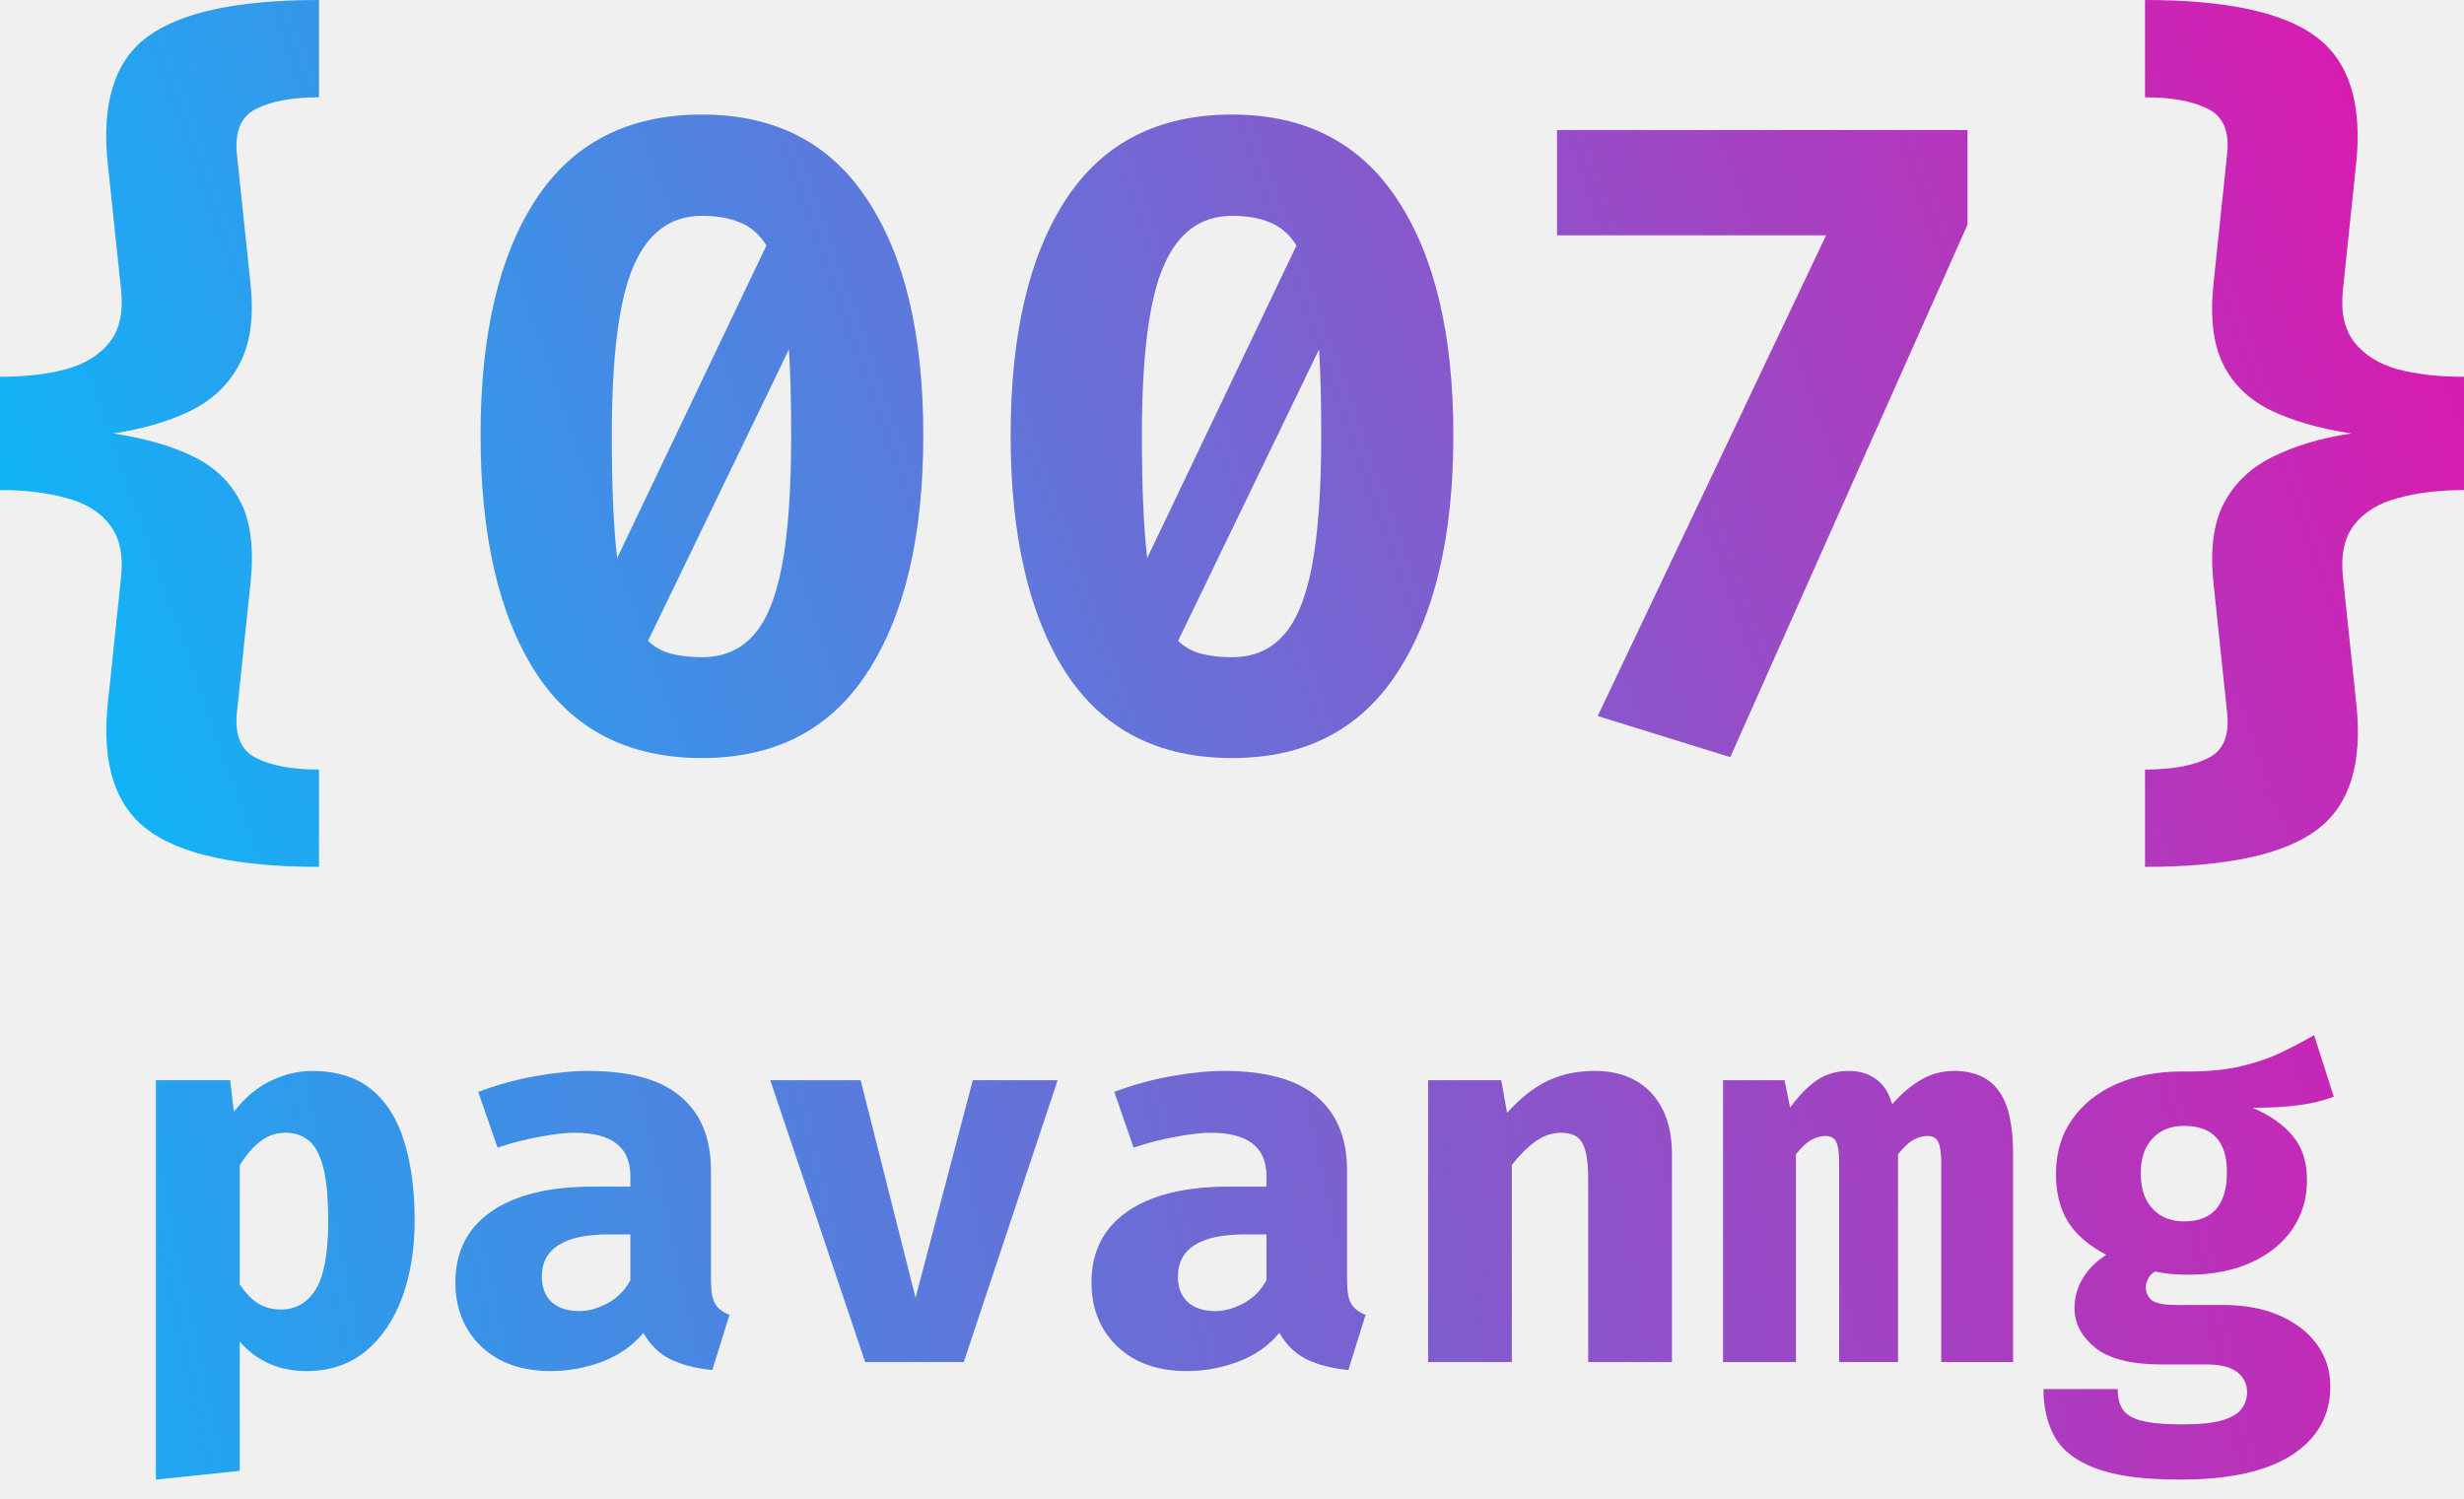
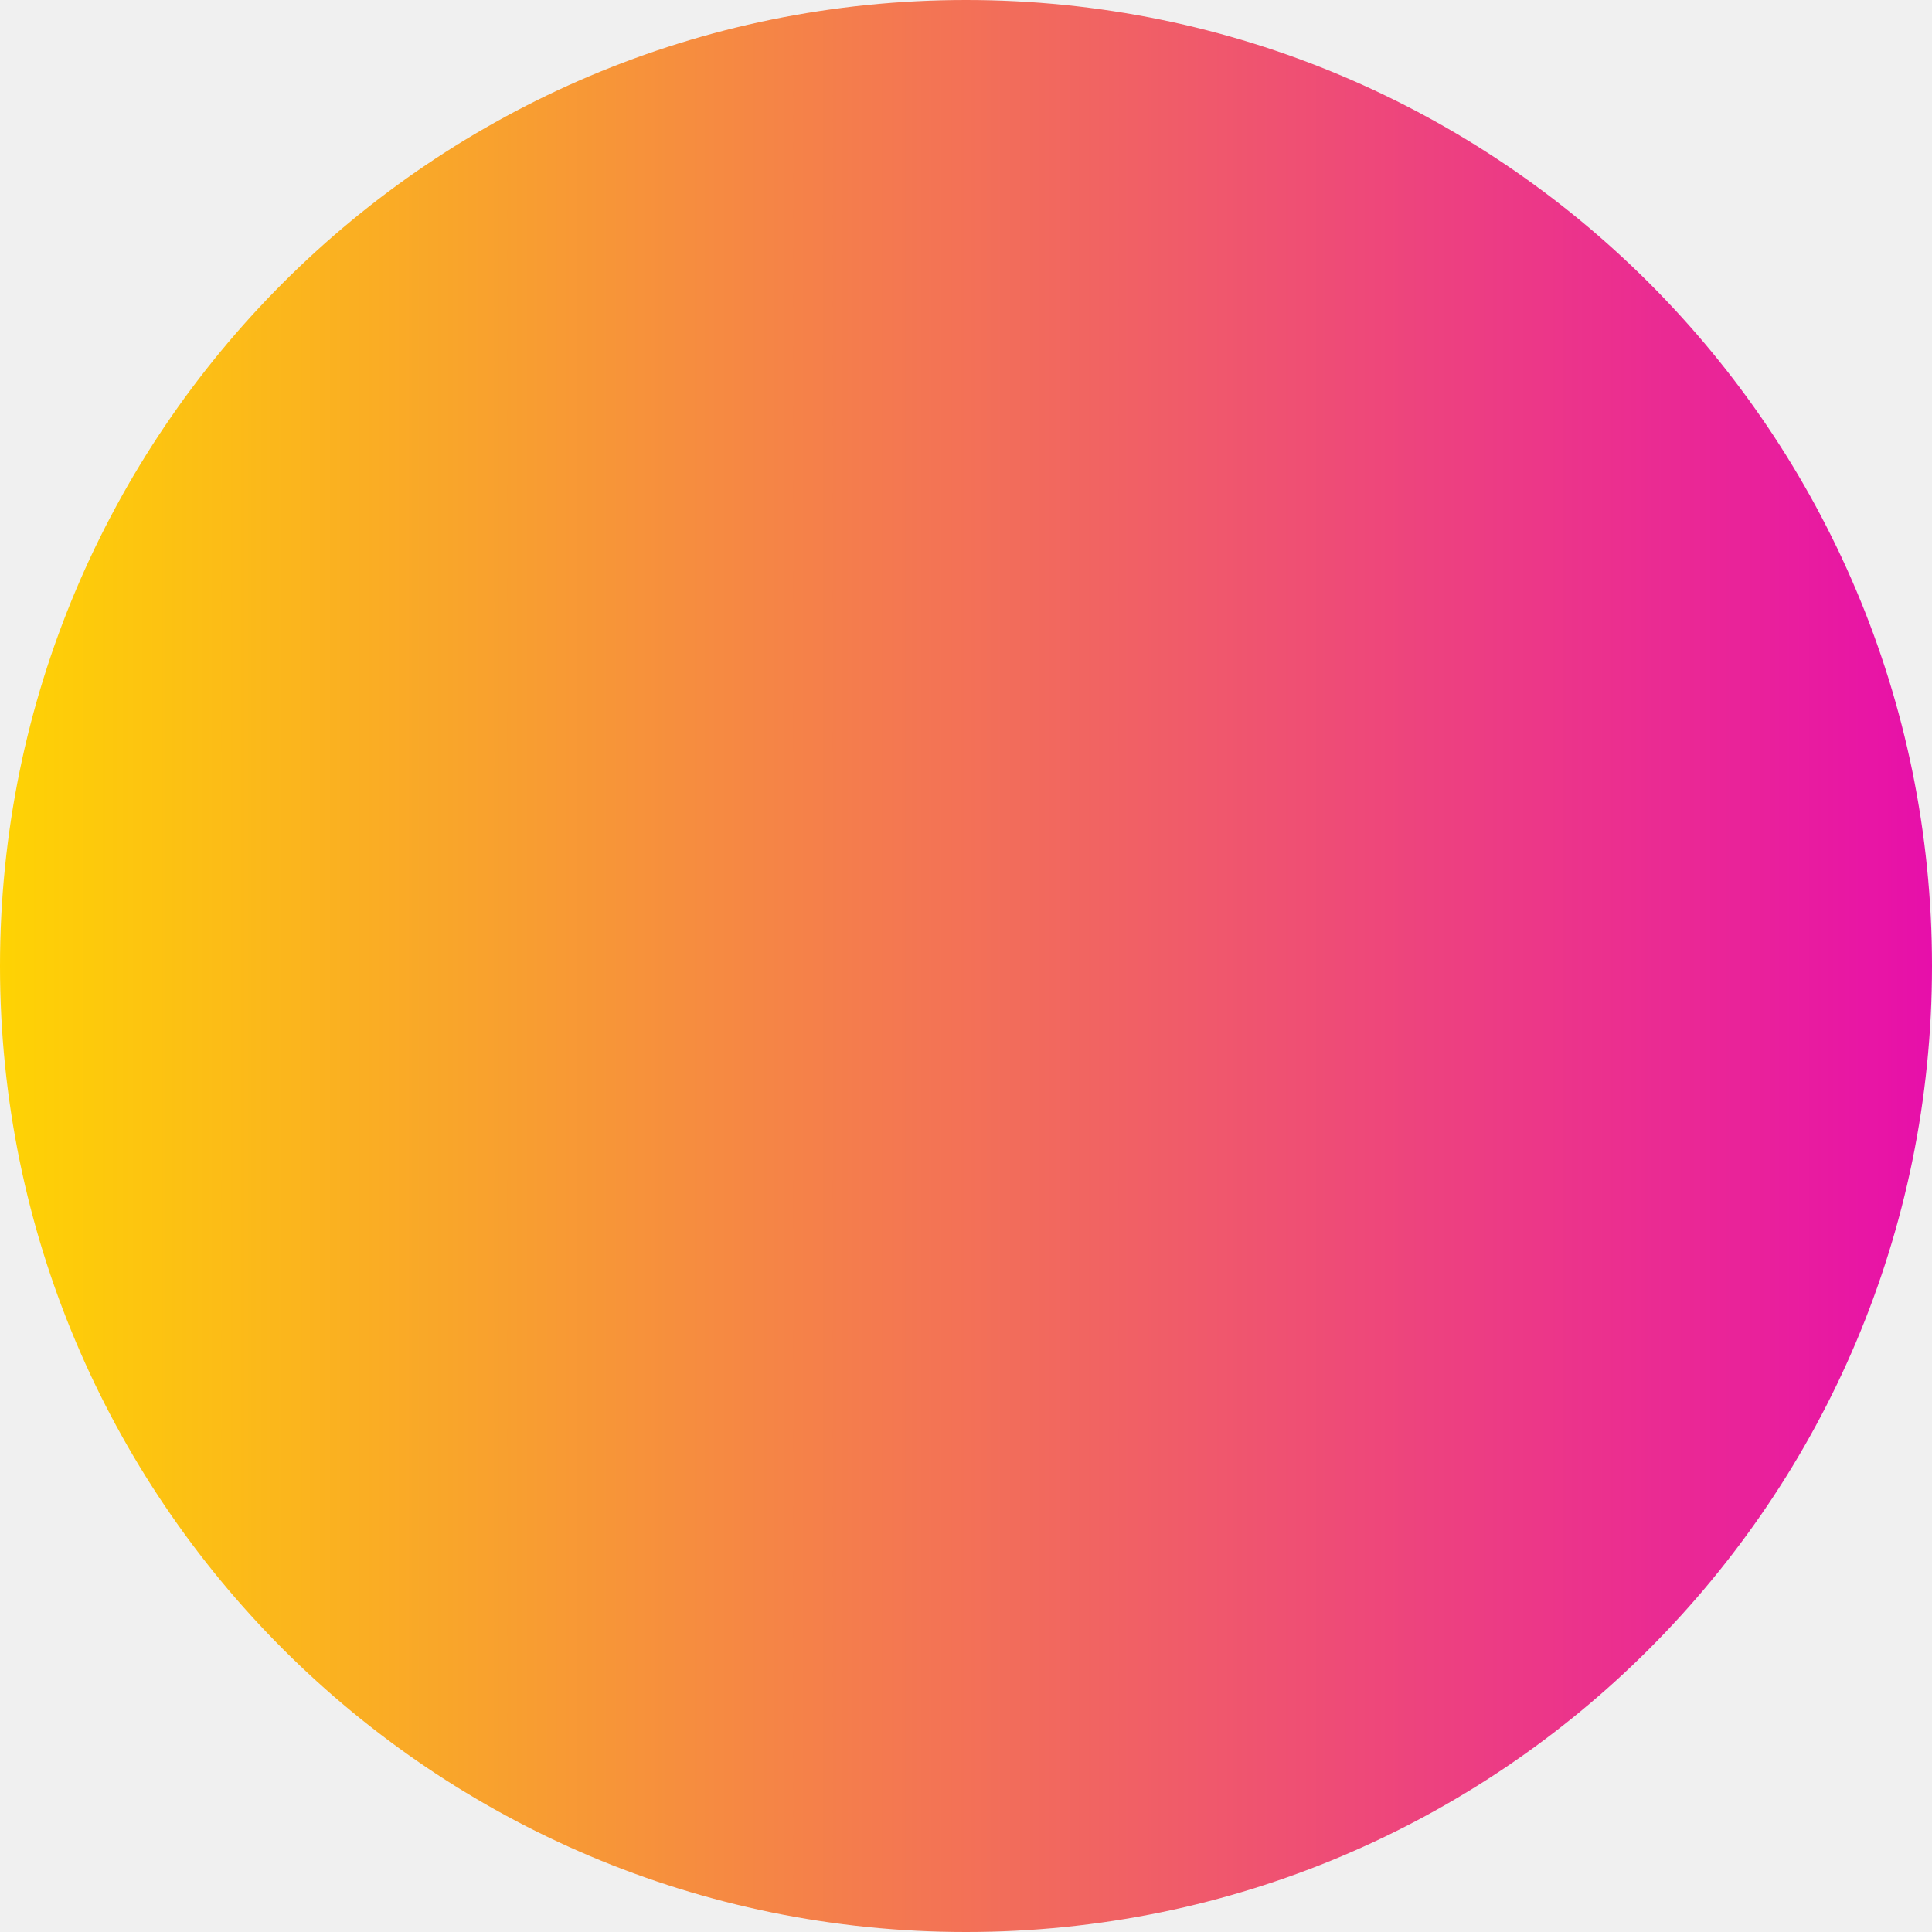
- <svg xmlns="http://www.w3.org/2000/svg" width="97" height="59" viewBox="0 0 97 59" fill="none">
-   <g clip-path="url(#clip0_14_13)">
-     <path d="M12.558 0V3.831C11.503 3.831 10.68 3.982 10.088 4.283C9.497 4.574 9.242 5.16 9.323 6.042L9.862 11.178C10.001 12.479 9.856 13.529 9.427 14.33C9.01 15.131 8.366 15.746 7.497 16.176C6.638 16.594 5.624 16.89 4.453 17.064C5.693 17.25 6.743 17.551 7.601 17.969C8.459 18.387 9.085 18.991 9.479 19.78C9.874 20.57 10.001 21.626 9.862 22.949L9.323 28.086C9.242 28.968 9.497 29.554 10.088 29.844C10.68 30.146 11.503 30.297 12.558 30.297V34.128C9.358 34.128 7.108 33.64 5.809 32.665C4.522 31.702 4 30.047 4.244 27.703L4.766 22.723C4.859 21.841 4.708 21.15 4.314 20.651C3.931 20.152 3.363 19.803 2.609 19.606C1.855 19.397 0.986 19.293 0 19.293V14.835C0.974 14.835 1.838 14.736 2.592 14.539C3.345 14.33 3.919 13.976 4.314 13.477C4.708 12.978 4.859 12.287 4.766 11.405L4.244 6.46C3.989 4.069 4.511 2.397 5.809 1.445C7.108 0.482 9.358 0 12.558 0Z" fill="url(#paint0_linear_14_13)" />
-     <path d="M27.633 4.51C30.509 4.51 32.677 5.624 34.138 7.853C35.611 10.07 36.347 13.164 36.347 17.134C36.347 21.115 35.611 24.232 34.138 26.484C32.677 28.724 30.509 29.844 27.633 29.844C24.734 29.844 22.554 28.724 21.093 26.484C19.644 24.232 18.919 21.115 18.919 17.134C18.919 13.164 19.644 10.07 21.093 7.853C22.554 5.624 24.734 4.51 27.633 4.51ZM27.633 8.497C26.404 8.497 25.505 9.159 24.937 10.482C24.369 11.794 24.085 14.011 24.085 17.134C24.085 18.155 24.102 19.066 24.137 19.867C24.172 20.657 24.224 21.359 24.294 21.974L30.172 9.664C29.894 9.223 29.546 8.921 29.129 8.758C28.723 8.584 28.224 8.497 27.633 8.497ZM31.146 17.134C31.146 15.799 31.117 14.672 31.059 13.755L25.511 25.23C25.766 25.474 26.068 25.642 26.415 25.735C26.775 25.828 27.181 25.874 27.633 25.874C28.456 25.874 29.123 25.596 29.633 25.039C30.155 24.481 30.538 23.564 30.781 22.288C31.025 20.999 31.146 19.281 31.146 17.134Z" fill="url(#paint1_linear_14_13)" />
-     <path d="M48.5 4.51C51.376 4.51 53.544 5.624 55.005 7.853C56.478 10.07 57.214 13.164 57.214 17.134C57.214 21.115 56.478 24.232 55.005 26.484C53.544 28.724 51.376 29.844 48.5 29.844C45.601 29.844 43.421 28.724 41.96 26.484C40.511 24.232 39.786 21.115 39.786 17.134C39.786 13.164 40.511 10.07 41.96 7.853C43.421 5.624 45.601 4.51 48.5 4.51ZM48.5 8.497C47.271 8.497 46.372 9.159 45.804 10.482C45.236 11.794 44.952 14.011 44.952 17.134C44.952 18.155 44.969 19.066 45.004 19.867C45.039 20.657 45.091 21.359 45.16 21.974L51.039 9.664C50.761 9.223 50.413 8.921 49.996 8.758C49.59 8.584 49.091 8.497 48.5 8.497ZM52.014 17.134C52.014 15.799 51.985 14.672 51.927 13.755L46.378 25.23C46.633 25.474 46.935 25.642 47.282 25.735C47.642 25.828 48.048 25.874 48.5 25.874C49.323 25.874 49.99 25.596 50.5 25.039C51.022 24.481 51.405 23.564 51.648 22.288C51.892 20.999 52.014 19.281 52.014 17.134Z" fill="url(#paint2_linear_14_13)" />
-     <path d="M68.115 29.809L62.897 28.19L71.889 9.263H61.296V5.119H77.455V8.845L68.115 29.809Z" fill="url(#paint3_linear_14_13)" />
-     <path d="M84.442 0C87.642 0 89.886 0.482 91.173 1.445C92.472 2.409 92.999 4.069 92.756 6.425L92.234 11.405C92.141 12.287 92.292 12.978 92.686 13.477C93.081 13.976 93.649 14.33 94.391 14.539C95.145 14.736 96.014 14.835 97 14.835V19.293C96.026 19.293 95.162 19.397 94.408 19.606C93.655 19.803 93.081 20.152 92.686 20.651C92.292 21.15 92.141 21.841 92.234 22.723L92.756 27.668C93.023 30.047 92.501 31.719 91.191 32.682C89.892 33.646 87.642 34.128 84.442 34.128V30.297C85.509 30.297 86.338 30.146 86.929 29.844C87.521 29.554 87.77 28.968 87.677 28.086L87.138 22.949C86.999 21.637 87.138 20.587 87.555 19.798C87.984 18.997 88.634 18.387 89.504 17.969C90.373 17.54 91.394 17.238 92.565 17.064C91.324 16.878 90.269 16.576 89.399 16.158C88.541 15.741 87.915 15.137 87.521 14.348C87.126 13.547 86.999 12.49 87.138 11.178L87.677 6.042C87.77 5.16 87.515 4.574 86.912 4.283C86.32 3.982 85.497 3.831 84.442 3.831V0Z" fill="url(#paint4_linear_14_13)" />
-     <path d="M12.274 42.162C13.242 42.162 14.021 42.402 14.612 42.883C15.204 43.363 15.635 44.042 15.906 44.92C16.184 45.798 16.324 46.839 16.324 48.044C16.324 49.186 16.157 50.206 15.823 51.105C15.489 51.996 15.005 52.7 14.372 53.215C13.739 53.724 12.97 53.978 12.066 53.978C10.987 53.978 10.111 53.591 9.436 52.818V57.906L6.138 58.251V42.528H9.06L9.206 43.771C9.659 43.193 10.152 42.782 10.688 42.538C11.224 42.287 11.753 42.162 12.274 42.162ZM11.252 44.596C10.869 44.596 10.532 44.711 10.239 44.941C9.947 45.171 9.679 45.484 9.436 45.881V50.562C9.665 50.903 9.905 51.154 10.156 51.314C10.413 51.474 10.716 51.554 11.064 51.554C11.648 51.554 12.104 51.289 12.431 50.76C12.758 50.224 12.921 49.332 12.921 48.086C12.921 47.166 12.855 46.456 12.723 45.954C12.591 45.446 12.4 45.094 12.149 44.899C11.899 44.697 11.6 44.596 11.252 44.596Z" fill="url(#paint5_linear_14_13)" />
-     <path d="M27.988 50.426C27.988 50.844 28.044 51.147 28.155 51.335C28.273 51.523 28.461 51.666 28.719 51.763L28.04 53.936C27.386 53.873 26.833 53.73 26.381 53.508C25.936 53.278 25.584 52.933 25.327 52.474C24.903 52.982 24.36 53.361 23.699 53.612C23.038 53.856 22.363 53.978 21.674 53.978C20.533 53.978 19.622 53.654 18.94 53.006C18.265 52.352 17.928 51.512 17.928 50.489C17.928 49.283 18.398 48.354 19.337 47.699C20.283 47.044 21.612 46.717 23.323 46.717H24.816V46.299C24.816 45.164 24.085 44.596 22.624 44.596C22.269 44.596 21.814 44.648 21.257 44.753C20.7 44.85 20.144 44.993 19.587 45.181L18.825 42.987C19.542 42.716 20.286 42.51 21.059 42.371C21.838 42.232 22.534 42.162 23.146 42.162C24.795 42.162 26.012 42.5 26.798 43.175C27.592 43.844 27.988 44.812 27.988 46.08V50.426ZM22.812 51.617C23.167 51.617 23.539 51.512 23.929 51.303C24.318 51.087 24.614 50.785 24.816 50.395V48.597H24.002C23.083 48.597 22.408 48.74 21.977 49.026C21.546 49.304 21.33 49.715 21.33 50.259C21.33 50.683 21.459 51.018 21.716 51.261C21.98 51.498 22.346 51.617 22.812 51.617Z" fill="url(#paint6_linear_14_13)" />
-     <path d="M41.635 42.528L37.941 53.623H34.059L30.323 42.528H33.881L36.042 51.094L38.296 42.528H41.635Z" fill="url(#paint7_linear_14_13)" />
-     <path d="M53.029 50.426C53.029 50.844 53.084 51.147 53.196 51.335C53.314 51.523 53.502 51.666 53.759 51.763L53.081 53.936C52.427 53.873 51.874 53.73 51.421 53.508C50.976 53.278 50.625 52.933 50.367 52.474C49.943 52.982 49.4 53.361 48.739 53.612C48.078 53.856 47.404 53.978 46.715 53.978C45.574 53.978 44.662 53.654 43.98 53.006C43.306 52.352 42.968 51.512 42.968 50.489C42.968 49.283 43.438 48.354 44.377 47.699C45.323 47.044 46.652 46.717 48.364 46.717H49.856V46.299C49.856 45.164 49.125 44.596 47.664 44.596C47.31 44.596 46.854 44.648 46.297 44.753C45.741 44.85 45.184 44.993 44.627 45.181L43.866 42.987C44.582 42.716 45.327 42.51 46.099 42.371C46.878 42.232 47.574 42.162 48.186 42.162C49.835 42.162 51.053 42.5 51.839 43.175C52.632 43.844 53.029 44.812 53.029 46.08V50.426ZM47.852 51.617C48.207 51.617 48.579 51.512 48.969 51.303C49.358 51.087 49.654 50.785 49.856 50.395V48.597H49.042C48.123 48.597 47.449 48.74 47.017 49.026C46.586 49.304 46.37 49.715 46.37 50.259C46.37 50.683 46.499 51.018 46.756 51.261C47.021 51.498 47.386 51.617 47.852 51.617Z" fill="url(#paint8_linear_14_13)" />
-     <path d="M56.219 53.623V42.528H59.099L59.329 43.813C59.823 43.255 60.345 42.841 60.894 42.569C61.444 42.298 62.07 42.162 62.773 42.162C63.719 42.162 64.463 42.451 65.006 43.029C65.549 43.607 65.82 44.422 65.82 45.474V53.623H62.522V46.425C62.522 45.742 62.446 45.268 62.293 45.004C62.147 44.732 61.868 44.596 61.458 44.596C61.11 44.596 60.776 44.708 60.456 44.931C60.143 45.153 59.83 45.463 59.517 45.86V53.623H56.219Z" fill="url(#paint9_linear_14_13)" />
-     <path d="M76.931 42.162C77.717 42.162 78.299 42.42 78.674 42.935C79.057 43.444 79.248 44.269 79.248 45.411V53.623H76.42V45.787C76.42 45.397 76.382 45.122 76.305 44.962C76.236 44.802 76.089 44.722 75.867 44.722C75.693 44.722 75.512 44.774 75.324 44.878C75.143 44.976 74.942 45.164 74.719 45.442V53.623H72.402V45.787C72.402 45.397 72.364 45.122 72.287 44.962C72.218 44.802 72.072 44.722 71.849 44.722C71.675 44.722 71.494 44.774 71.306 44.878C71.125 44.976 70.924 45.164 70.701 45.442V53.623H67.831V42.528H70.252L70.471 43.604C70.819 43.13 71.171 42.771 71.525 42.528C71.88 42.284 72.301 42.162 72.788 42.162C73.206 42.162 73.56 42.27 73.853 42.486C74.152 42.695 74.364 43.026 74.489 43.478C74.823 43.088 75.192 42.771 75.596 42.528C75.999 42.284 76.444 42.162 76.931 42.162Z" fill="url(#paint10_linear_14_13)" />
-     <path d="M91.1 40.752L91.873 43.175C91.483 43.329 91.027 43.44 90.506 43.51C89.984 43.579 89.375 43.614 88.679 43.614C89.375 43.914 89.904 44.286 90.266 44.732C90.634 45.171 90.819 45.749 90.819 46.466C90.819 47.184 90.627 47.824 90.245 48.389C89.862 48.946 89.32 49.385 88.617 49.705C87.914 50.025 87.083 50.185 86.123 50.185C85.663 50.185 85.235 50.144 84.839 50.06C84.721 50.123 84.63 50.213 84.568 50.332C84.505 50.45 84.474 50.572 84.474 50.697C84.474 50.871 84.543 51.028 84.682 51.167C84.829 51.307 85.166 51.376 85.695 51.376H87.51C88.373 51.376 89.118 51.516 89.744 51.794C90.377 52.073 90.867 52.453 91.215 52.933C91.563 53.414 91.737 53.964 91.737 54.584C91.737 55.719 91.24 56.614 90.245 57.269C89.25 57.923 87.771 58.251 85.809 58.251C84.39 58.251 83.291 58.105 82.512 57.812C81.739 57.526 81.2 57.115 80.894 56.579C80.595 56.05 80.445 55.419 80.445 54.688H83.367C83.367 55.009 83.43 55.27 83.555 55.472C83.687 55.681 83.934 55.834 84.296 55.931C84.665 56.029 85.197 56.078 85.893 56.078C86.596 56.078 87.131 56.022 87.5 55.911C87.869 55.799 88.119 55.646 88.251 55.451C88.391 55.263 88.46 55.05 88.46 54.814C88.46 54.486 88.331 54.222 88.074 54.02C87.817 53.818 87.41 53.717 86.853 53.717H85.089C83.893 53.717 83.023 53.497 82.48 53.058C81.938 52.613 81.666 52.094 81.666 51.502C81.666 51.091 81.774 50.701 81.99 50.332C82.212 49.963 82.522 49.653 82.919 49.402C82.209 49.026 81.701 48.584 81.395 48.075C81.089 47.56 80.936 46.943 80.936 46.226C80.936 45.39 81.148 44.673 81.572 44.074C81.997 43.468 82.581 43.001 83.326 42.674C84.077 42.347 84.933 42.183 85.893 42.183C86.721 42.197 87.441 42.141 88.053 42.016C88.665 41.883 89.215 41.706 89.702 41.483C90.189 41.253 90.655 41.009 91.1 40.752ZM85.976 44.325C85.455 44.325 85.041 44.492 84.734 44.826C84.428 45.153 84.275 45.606 84.275 46.184C84.275 46.797 84.432 47.267 84.745 47.594C85.058 47.922 85.469 48.086 85.976 48.086C87.103 48.086 87.667 47.438 87.667 46.142C87.667 44.931 87.103 44.325 85.976 44.325Z" fill="url(#paint11_linear_14_13)" />
-   </g>
+ <svg xmlns="http://www.w3.org/2000/svg" width="70" height="70" viewBox="0 0 70 70" fill="none">
+   <path d="M70 35C70 54.33 54.33 70 35 70C15.67 70 0 54.33 0 35C0 15.67 15.67 0 35 0C54.33 0 70 15.67 70 35Z" fill="url(#paint0_linear_4102_198)" />
  <defs>
-     <linearGradient id="paint0_linear_14_13" x1="-2.05" y1="36.755" x2="99.972" y2="0.68" gradientUnits="userSpaceOnUse">
-       <stop stop-color="#00C0FD" />
+     <linearGradient id="paint0_linear_4102_198" x1="-3.352" y1="35" x2="70" y2="35" gradientUnits="userSpaceOnUse">
+       <stop offset="0.026" stop-color="#FFD700" />
      <stop offset="1" stop-color="#E70FAA" />
    </linearGradient>
-     <linearGradient id="paint1_linear_14_13" x1="-2.05" y1="36.755" x2="99.972" y2="0.68" gradientUnits="userSpaceOnUse">
-       <stop stop-color="#00C0FD" />
-       <stop offset="1" stop-color="#E70FAA" />
-     </linearGradient>
-     <linearGradient id="paint2_linear_14_13" x1="-2.05" y1="36.755" x2="99.972" y2="0.68" gradientUnits="userSpaceOnUse">
-       <stop stop-color="#00C0FD" />
-       <stop offset="1" stop-color="#E70FAA" />
-     </linearGradient>
-     <linearGradient id="paint3_linear_14_13" x1="-2.05" y1="36.755" x2="99.972" y2="0.68" gradientUnits="userSpaceOnUse">
-       <stop stop-color="#00C0FD" />
-       <stop offset="1" stop-color="#E70FAA" />
-     </linearGradient>
-     <linearGradient id="paint4_linear_14_13" x1="-2.05" y1="36.755" x2="99.972" y2="0.68" gradientUnits="userSpaceOnUse">
-       <stop stop-color="#00C0FD" />
-       <stop offset="1" stop-color="#E70FAA" />
-     </linearGradient>
-     <linearGradient id="paint5_linear_14_13" x1="-0.244" y1="59.345" x2="93.638" y2="39.507" gradientUnits="userSpaceOnUse">
-       <stop stop-color="#13B0F5" />
-       <stop offset="1" stop-color="#CA24B4" />
-     </linearGradient>
-     <linearGradient id="paint6_linear_14_13" x1="-0.244" y1="59.345" x2="93.638" y2="39.507" gradientUnits="userSpaceOnUse">
-       <stop stop-color="#13B0F5" />
-       <stop offset="1" stop-color="#CA24B4" />
-     </linearGradient>
-     <linearGradient id="paint7_linear_14_13" x1="-0.244" y1="59.345" x2="93.638" y2="39.507" gradientUnits="userSpaceOnUse">
-       <stop stop-color="#13B0F5" />
-       <stop offset="1" stop-color="#CA24B4" />
-     </linearGradient>
-     <linearGradient id="paint8_linear_14_13" x1="-0.244" y1="59.345" x2="93.638" y2="39.507" gradientUnits="userSpaceOnUse">
-       <stop stop-color="#13B0F5" />
-       <stop offset="1" stop-color="#CA24B4" />
-     </linearGradient>
-     <linearGradient id="paint9_linear_14_13" x1="-0.244" y1="59.345" x2="93.638" y2="39.507" gradientUnits="userSpaceOnUse">
-       <stop stop-color="#13B0F5" />
-       <stop offset="1" stop-color="#CA24B4" />
-     </linearGradient>
-     <linearGradient id="paint10_linear_14_13" x1="-0.244" y1="59.345" x2="93.638" y2="39.507" gradientUnits="userSpaceOnUse">
-       <stop stop-color="#13B0F5" />
-       <stop offset="1" stop-color="#CA24B4" />
-     </linearGradient>
-     <linearGradient id="paint11_linear_14_13" x1="-0.244" y1="59.345" x2="93.638" y2="39.507" gradientUnits="userSpaceOnUse">
-       <stop stop-color="#13B0F5" />
-       <stop offset="1" stop-color="#CA24B4" />
-     </linearGradient>
-     <clipPath id="clip0_14_13">
-       <rect width="97" height="59" fill="white" />
-     </clipPath>
  </defs>
</svg>
